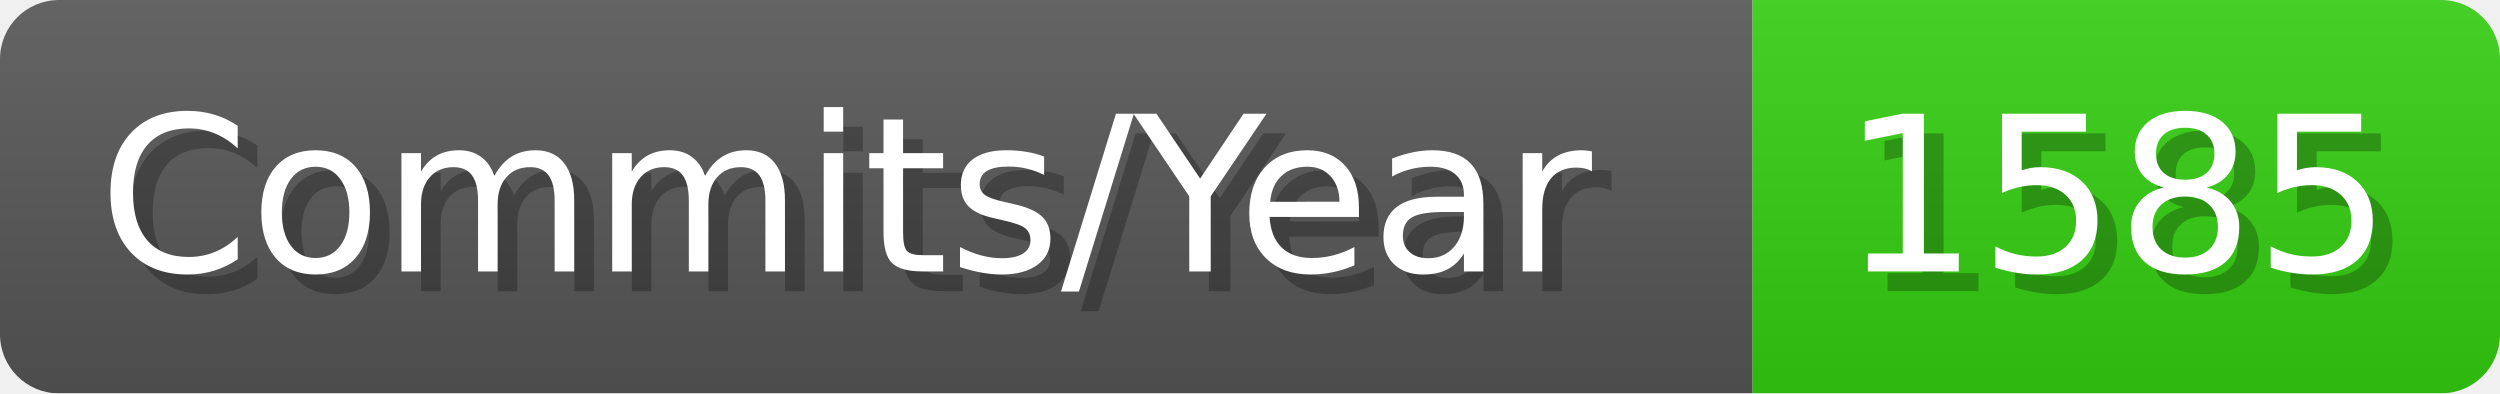
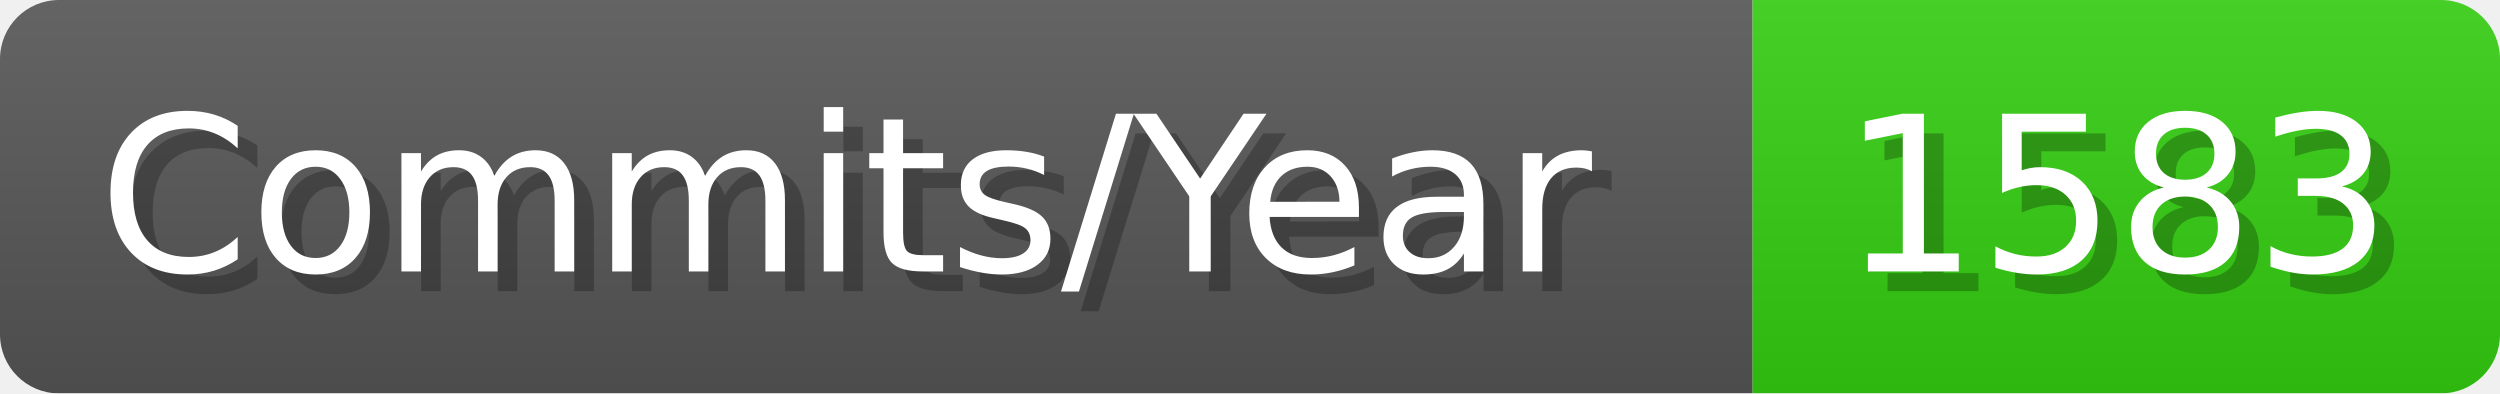
- <svg xmlns="http://www.w3.org/2000/svg" width="127.1" height="20" viewBox="0 0 1271 200" role="img" aria-label="Commits/Year: 1585">
+ <svg xmlns="http://www.w3.org/2000/svg" width="127.1" height="20" viewBox="0 0 1271 200" role="img" aria-label="Commits/Year: 1583">
  <linearGradient id="aUPdi" x2="0" y2="100%">
    <stop offset="0" stop-opacity=".1" stop-color="#EEE" />
    <stop offset="1" stop-opacity=".1" />
  </linearGradient>
  <mask id="WfAiQ">
    <rect width="1271" height="200" rx="30" fill="#FFF" />
  </mask>
  <g mask="url(#WfAiQ)">
    <rect width="891" height="200" fill="#555" />
    <rect width="380" height="200" fill="#3C1" x="891" />
    <rect width="1271" height="200" fill="url(#aUPdi)" />
  </g>
  <g aria-hidden="true" fill="#fff" text-anchor="start" font-family="Verdana,DejaVu Sans,sans-serif" font-size="110">
    <text x="60" y="148" textLength="791" fill="#000" opacity="0.25">Commits/Year</text>
    <text x="50" y="138" textLength="791">Commits/Year</text>
-     <text x="946" y="148" textLength="280" fill="#000" opacity="0.25">1585</text>
-     <text x="936" y="138" textLength="280">1585</text>
+     <text x="946" y="148" textLength="280" fill="#000" opacity="0.25">1583</text>
+     <text x="936" y="138" textLength="280">1583</text>
  </g>
</svg>
